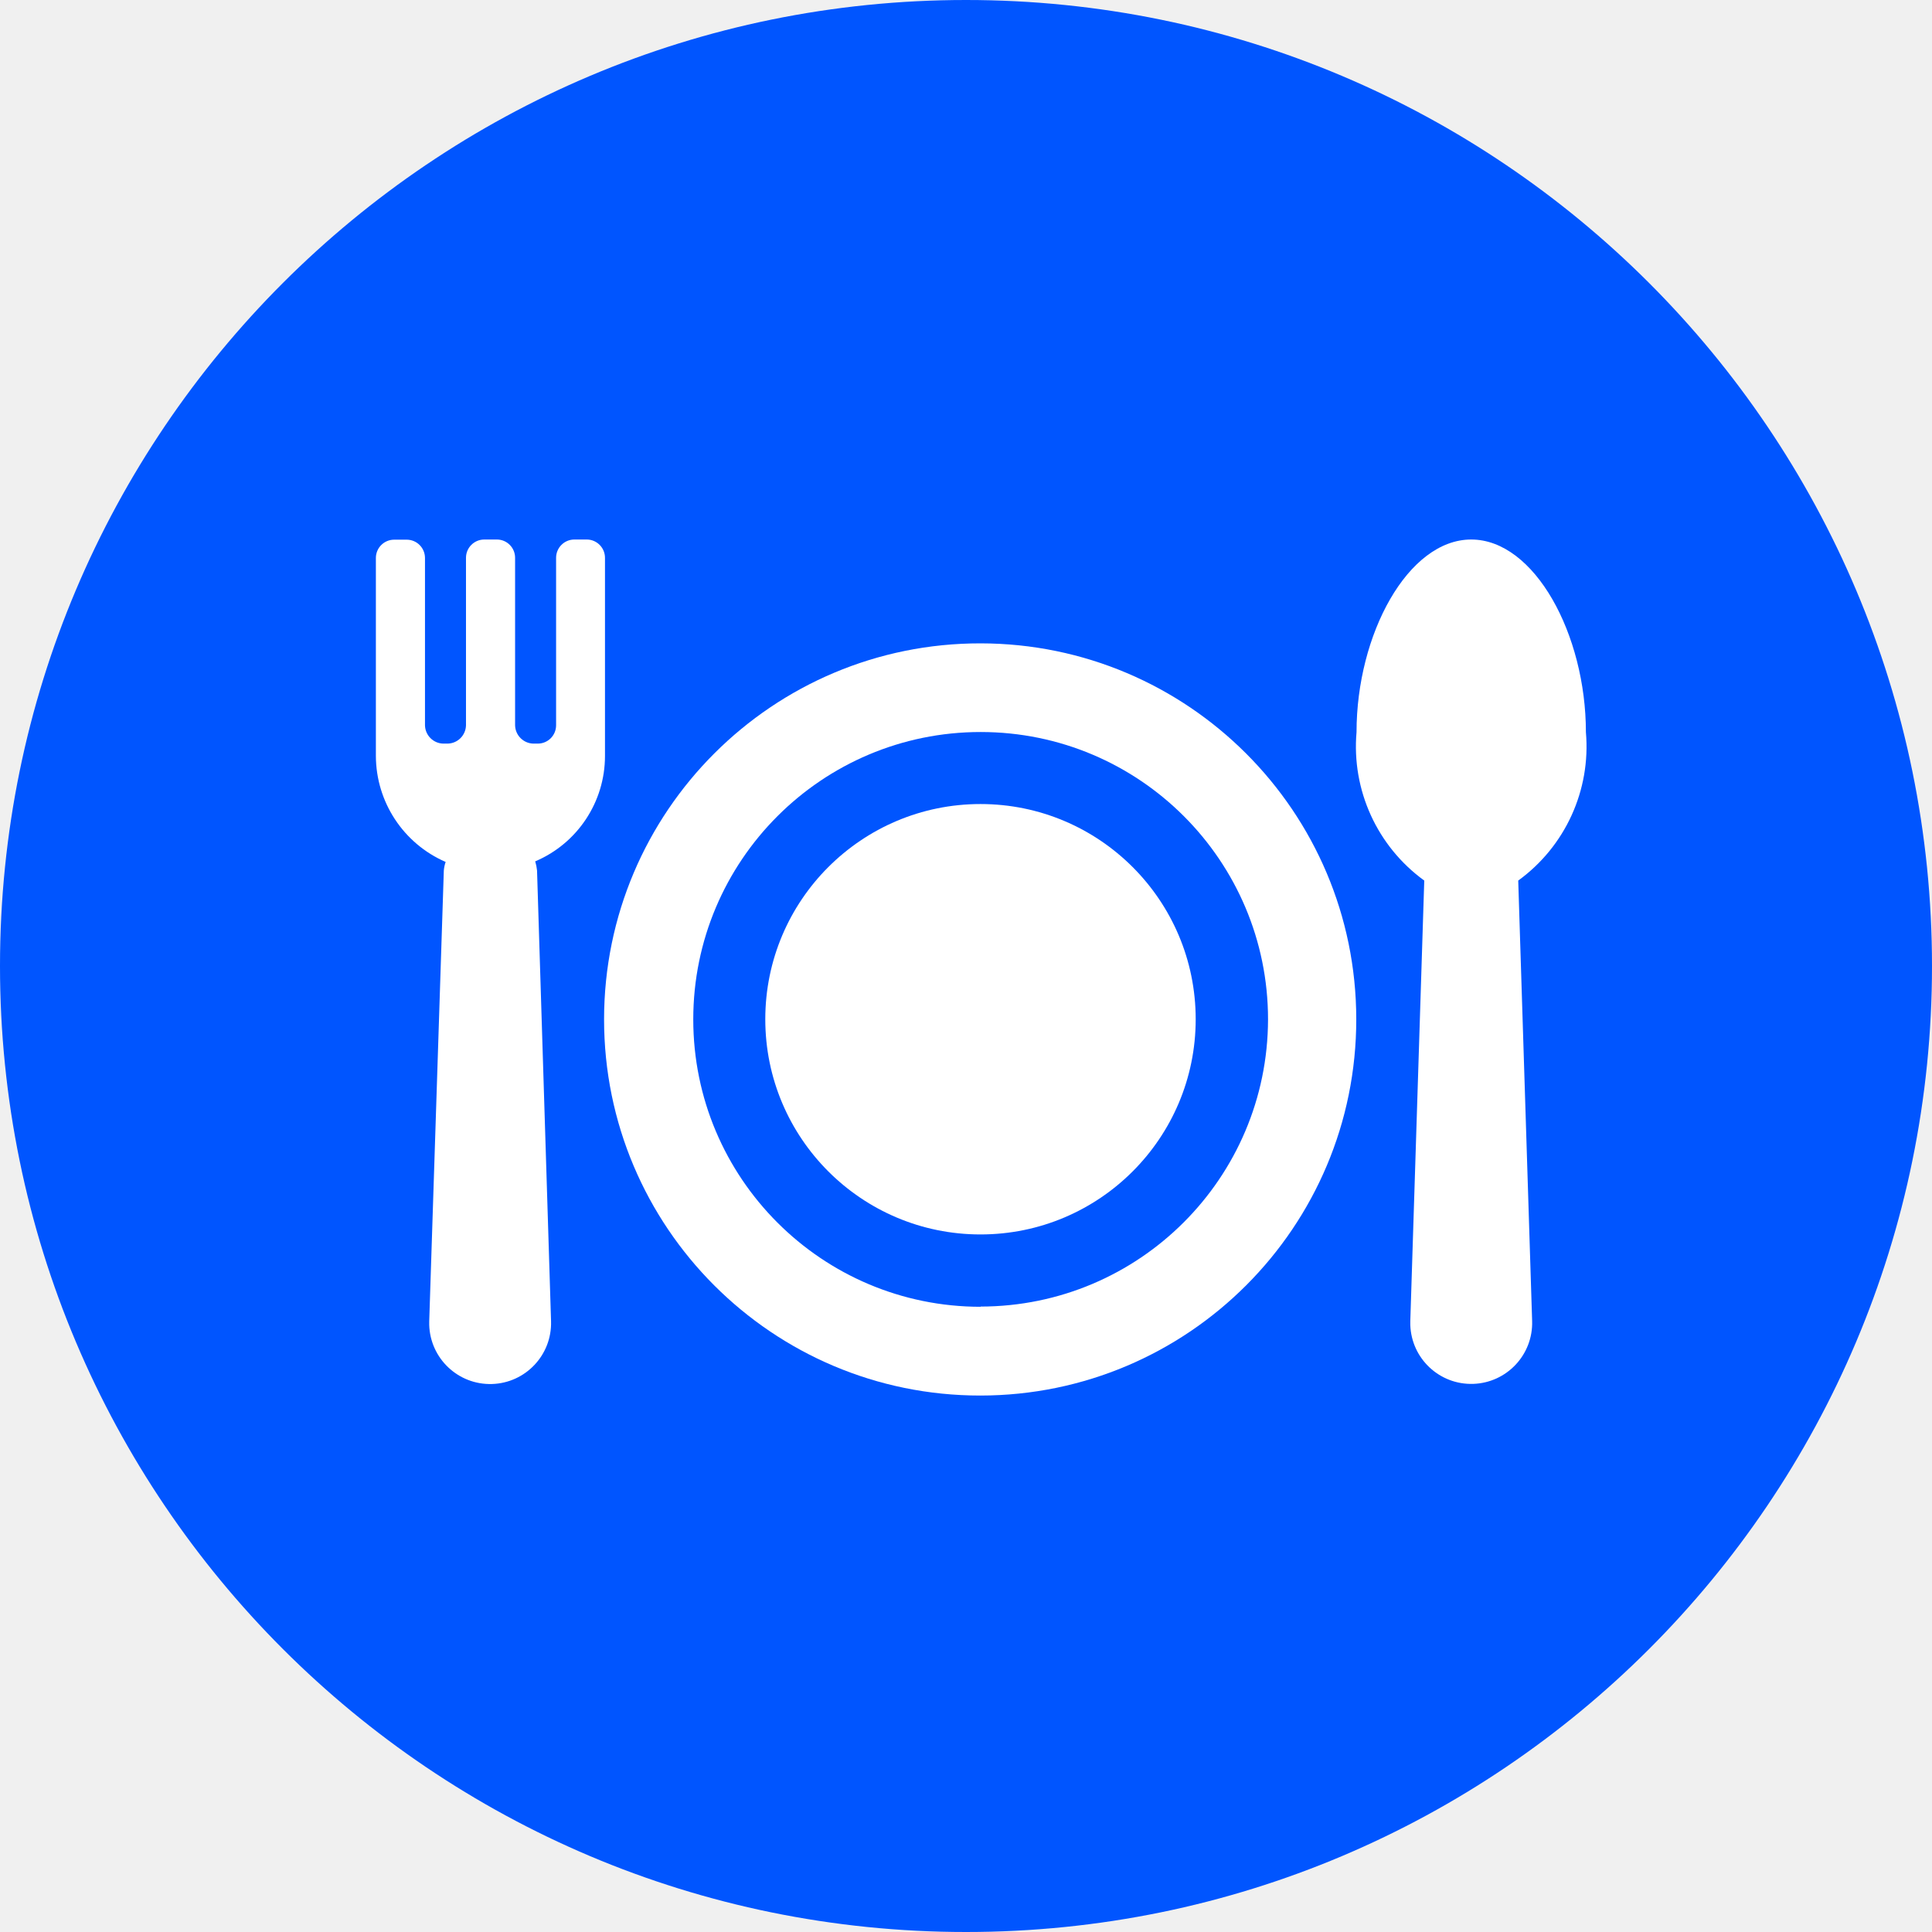
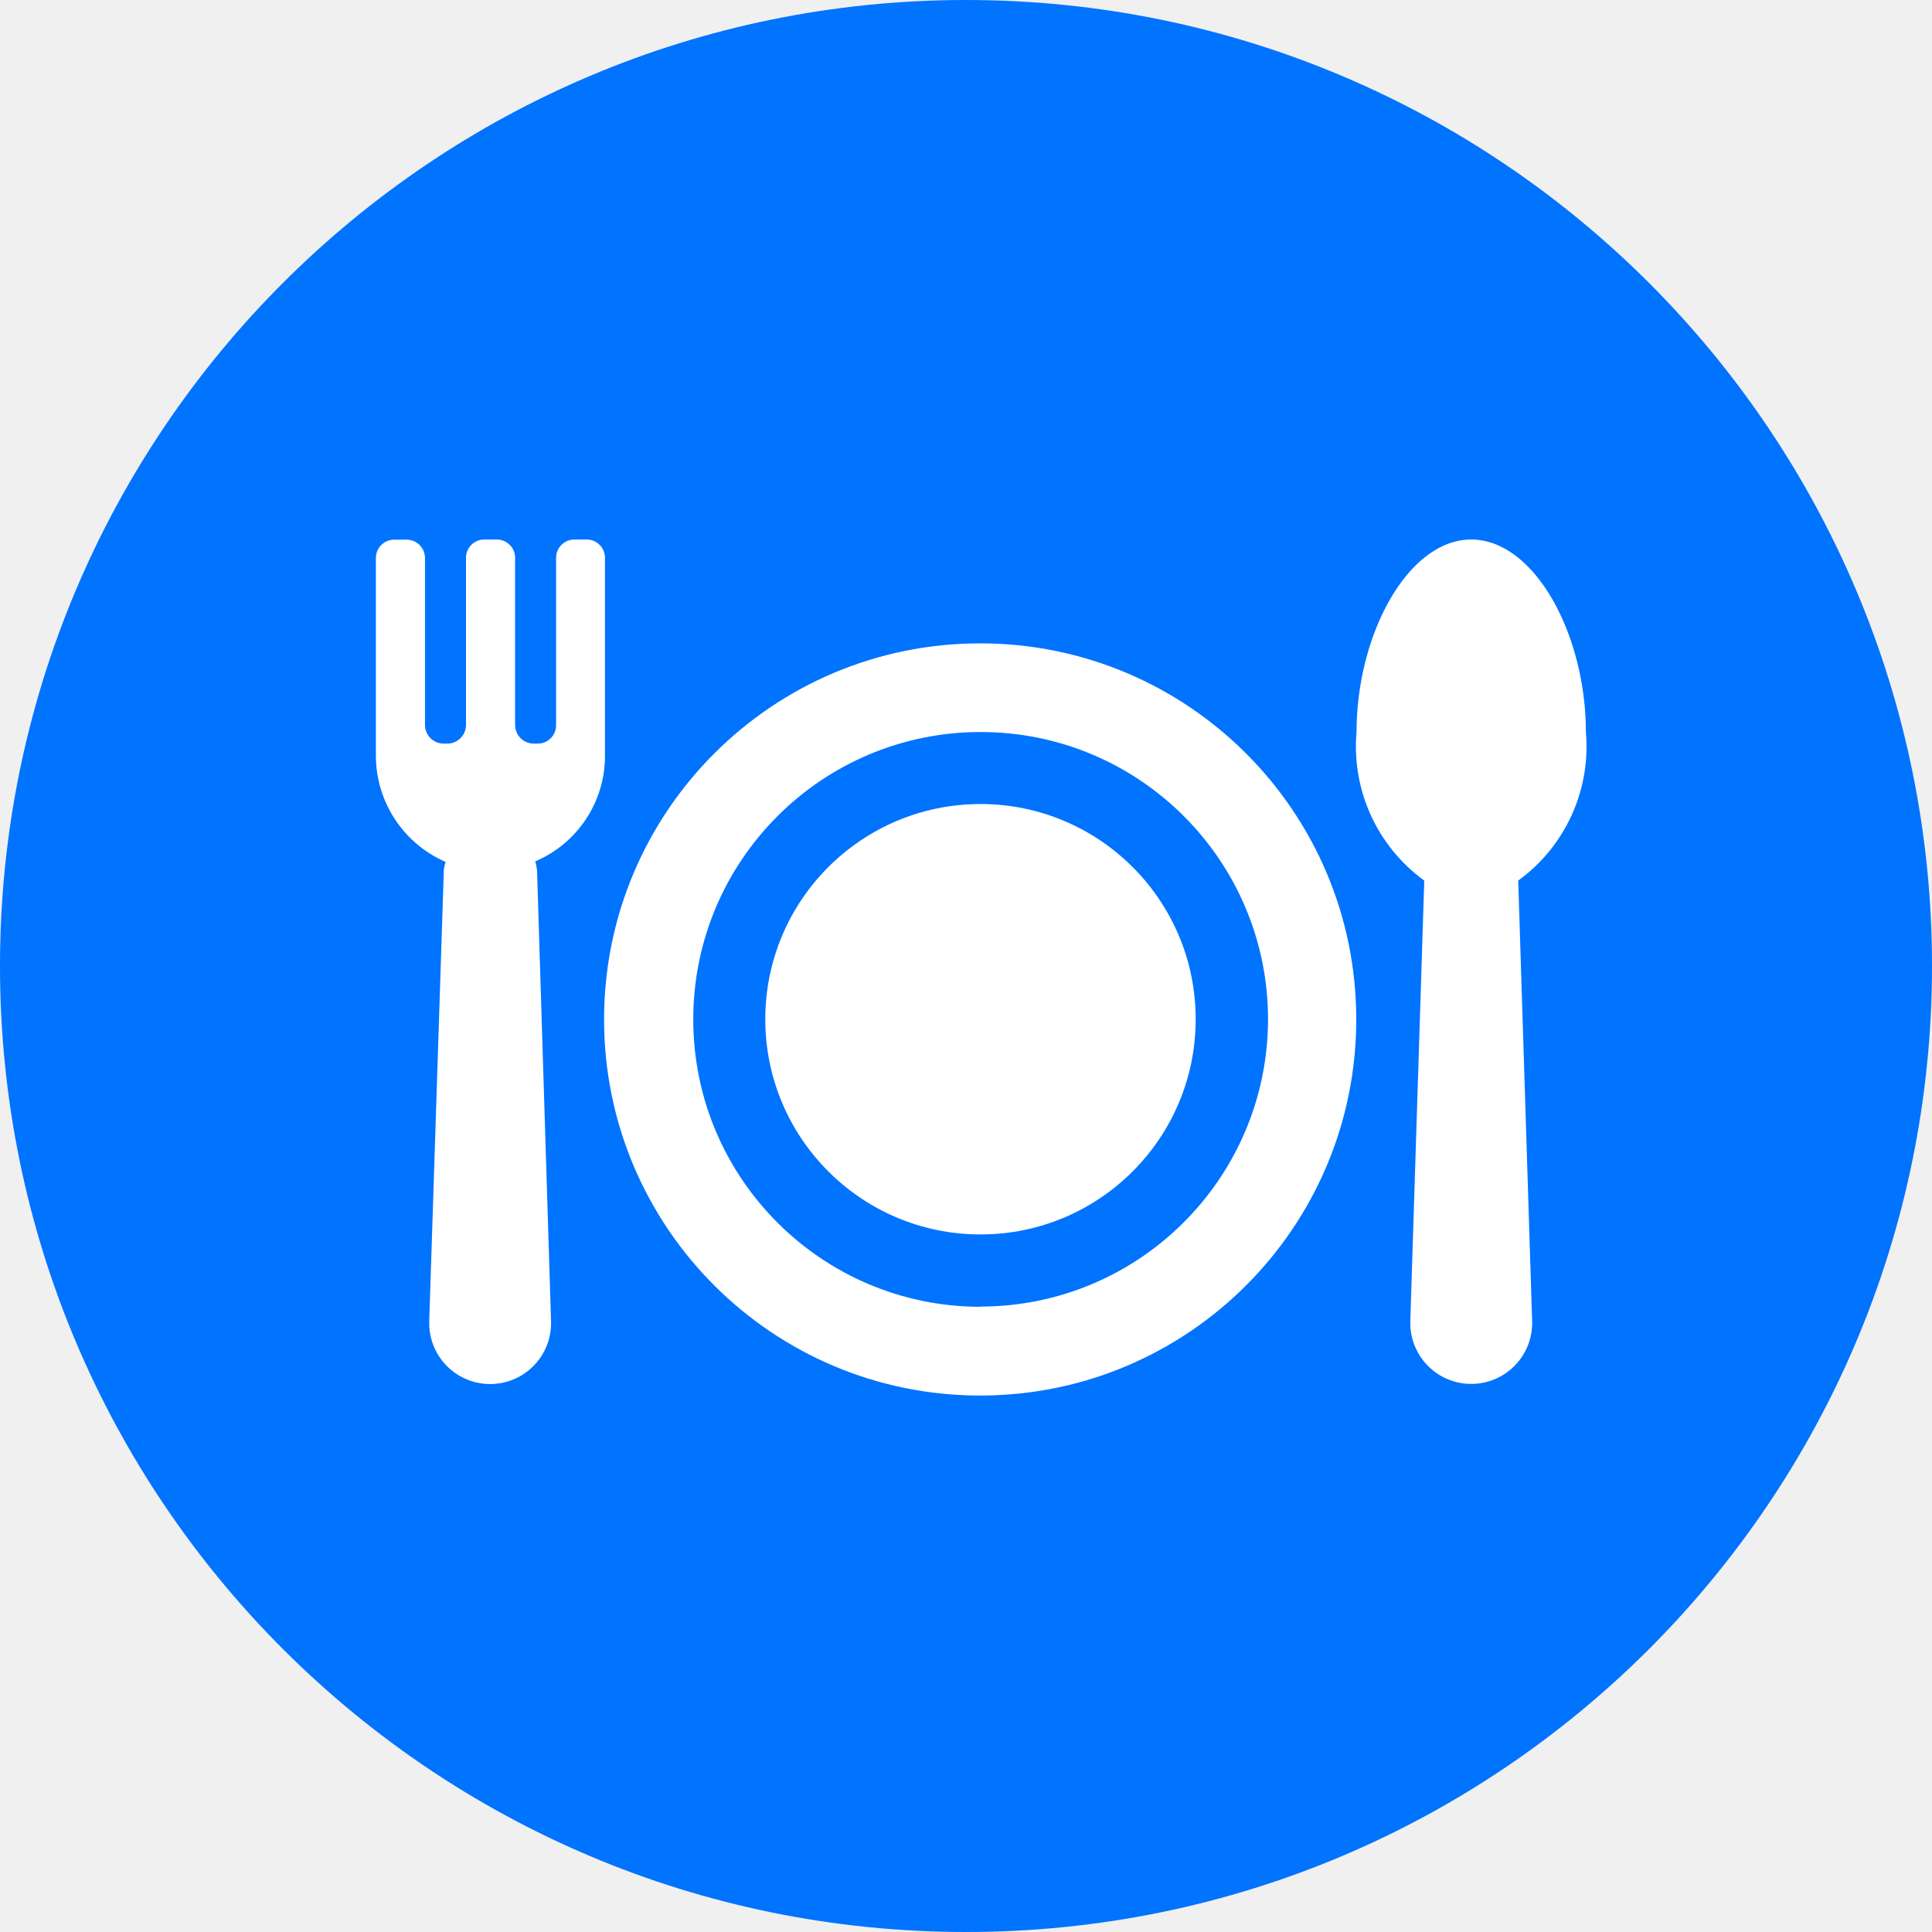
<svg xmlns="http://www.w3.org/2000/svg" width="36" height="36" viewBox="0 0 36 36">
  <g id="n_food" transform="translate(-1014 -1694)">
    <g id="Group_1126" data-name="Group 1126" transform="translate(-1003 103)">
-       <circle id="Ellipse_110" data-name="Ellipse 110" cx="18" cy="18" r="18" transform="translate(2017 1591)" fill="#05f" />
+       <circle id="Ellipse_110" data-name="Ellipse 110" cx="18" cy="18" r="18" transform="translate(2017 1591)" fill="#0073FF" />
      <g id="Group_1103" data-name="Group 1103" transform="translate(1694.766 1396.659)">
        <g id="Group_1082" data-name="Group 1082" transform="translate(333.496 206.325)">
          <circle id="Ellipse_78" data-name="Ellipse 78" cx="4.01" cy="4.01" r="4.01" transform="translate(2.998 2.998)" fill="#fff" />
          <path id="Path_634" data-name="Path 634" d="M340,206.1A7.008,7.008,0,1,0,347,213.1,7.008,7.008,0,0,0,340,206.1Zm0,12.362a5.355,5.355,0,1,1,5.356-5.355A5.361,5.361,0,0,1,340,218.458Z" transform="translate(-332.99 -206.096)" fill="#fff" />
        </g>
        <path id="Path_635" data-name="Path 635" d="M349.614,207.984c0-1.822-.957-3.59-2.137-3.59s-2.137,1.768-2.137,3.59a3.085,3.085,0,0,0,1.262,2.765l-.26,8.207v.073a1.135,1.135,0,0,0,2.27-.073l-.259-8.207A3.084,3.084,0,0,0,349.614,207.984Z" transform="translate(2.171)" fill="#fff" />
        <path id="Path_636" data-name="Path 636" d="M333.172,204.394h-.236a.341.341,0,0,0-.34.34v3.123a.341.341,0,0,1-.34.34h-.084a.349.349,0,0,1-.34-.34v-3.123a.34.34,0,0,0-.339-.34h-.236a.341.341,0,0,0-.34.34v3.123a.349.349,0,0,1-.34.34h-.084a.349.349,0,0,1-.34-.34V207.1h0v-2.363a.341.341,0,0,0-.34-.34h-.235a.341.341,0,0,0-.34.34v3.69a2.161,2.161,0,0,0,1.3,1.975.654.654,0,0,0-.034.159l-.272,8.4v.068a1.135,1.135,0,1,0,2.27-.068l-.261-8.4a.9.9,0,0,0-.034-.17,2.133,2.133,0,0,0,1.3-1.963v-3.69A.341.341,0,0,0,333.172,204.394Z" fill="#fff" />
      </g>
    </g>
  </g>
</svg>
